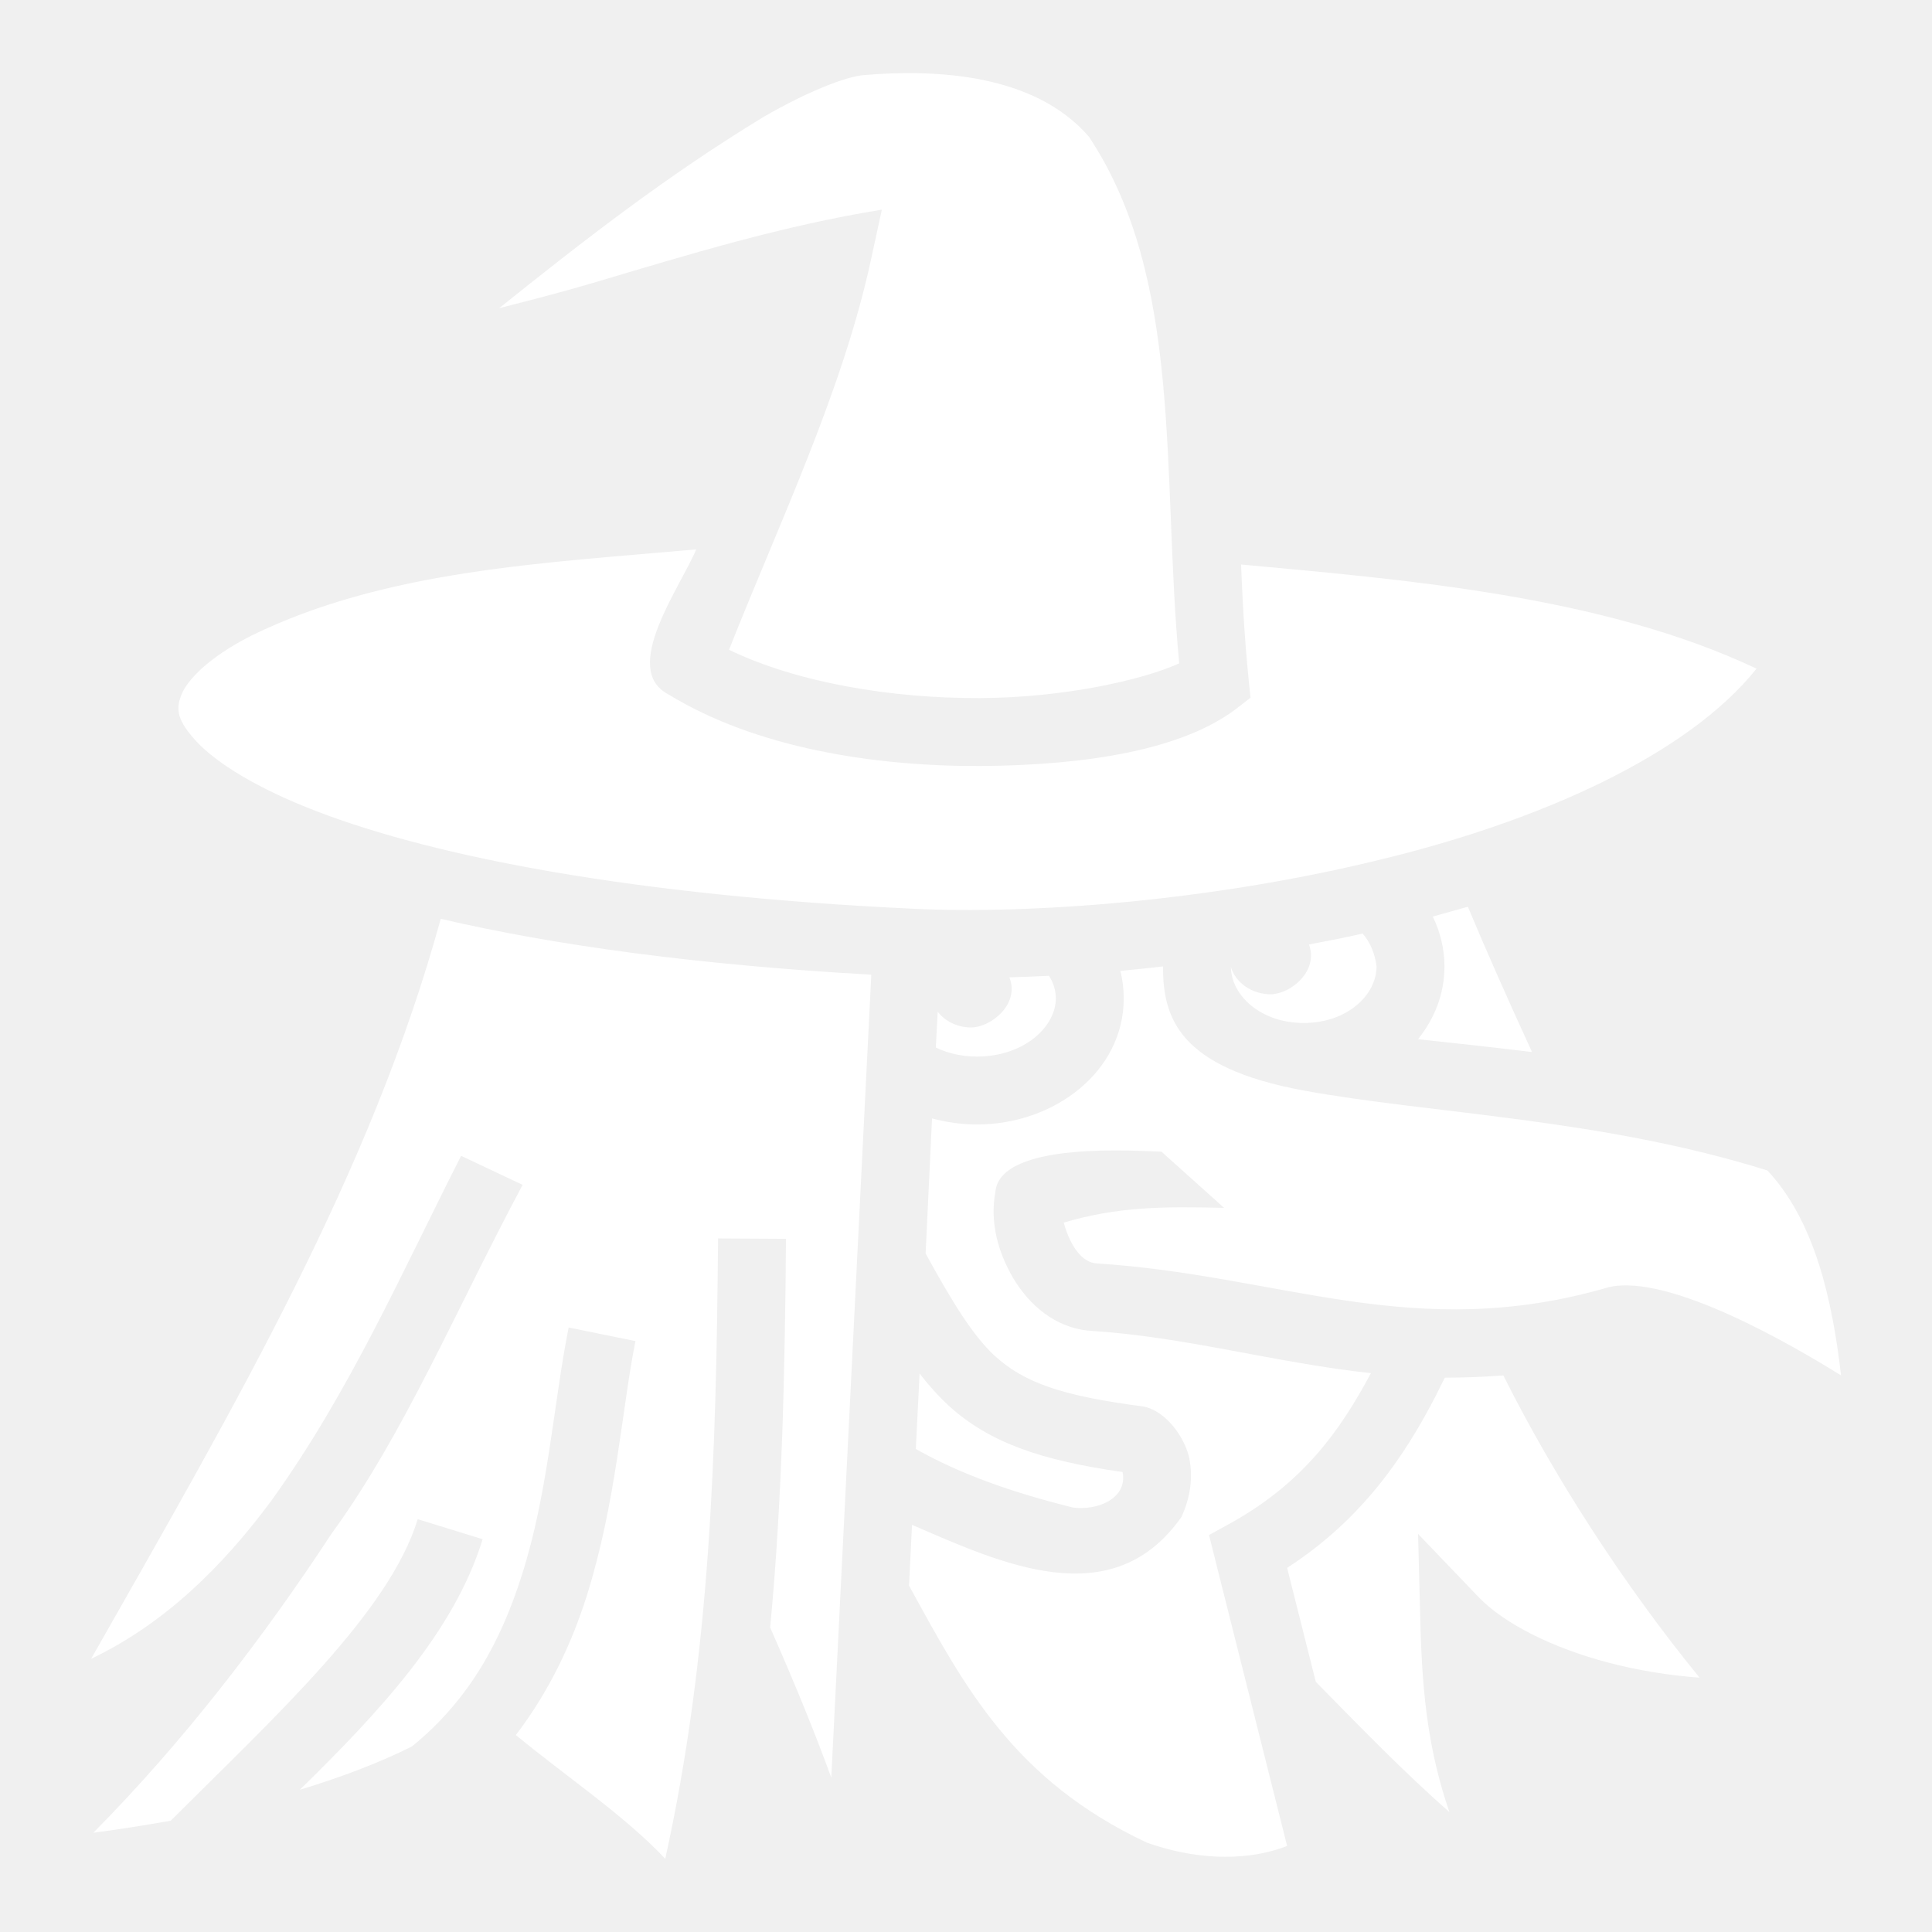
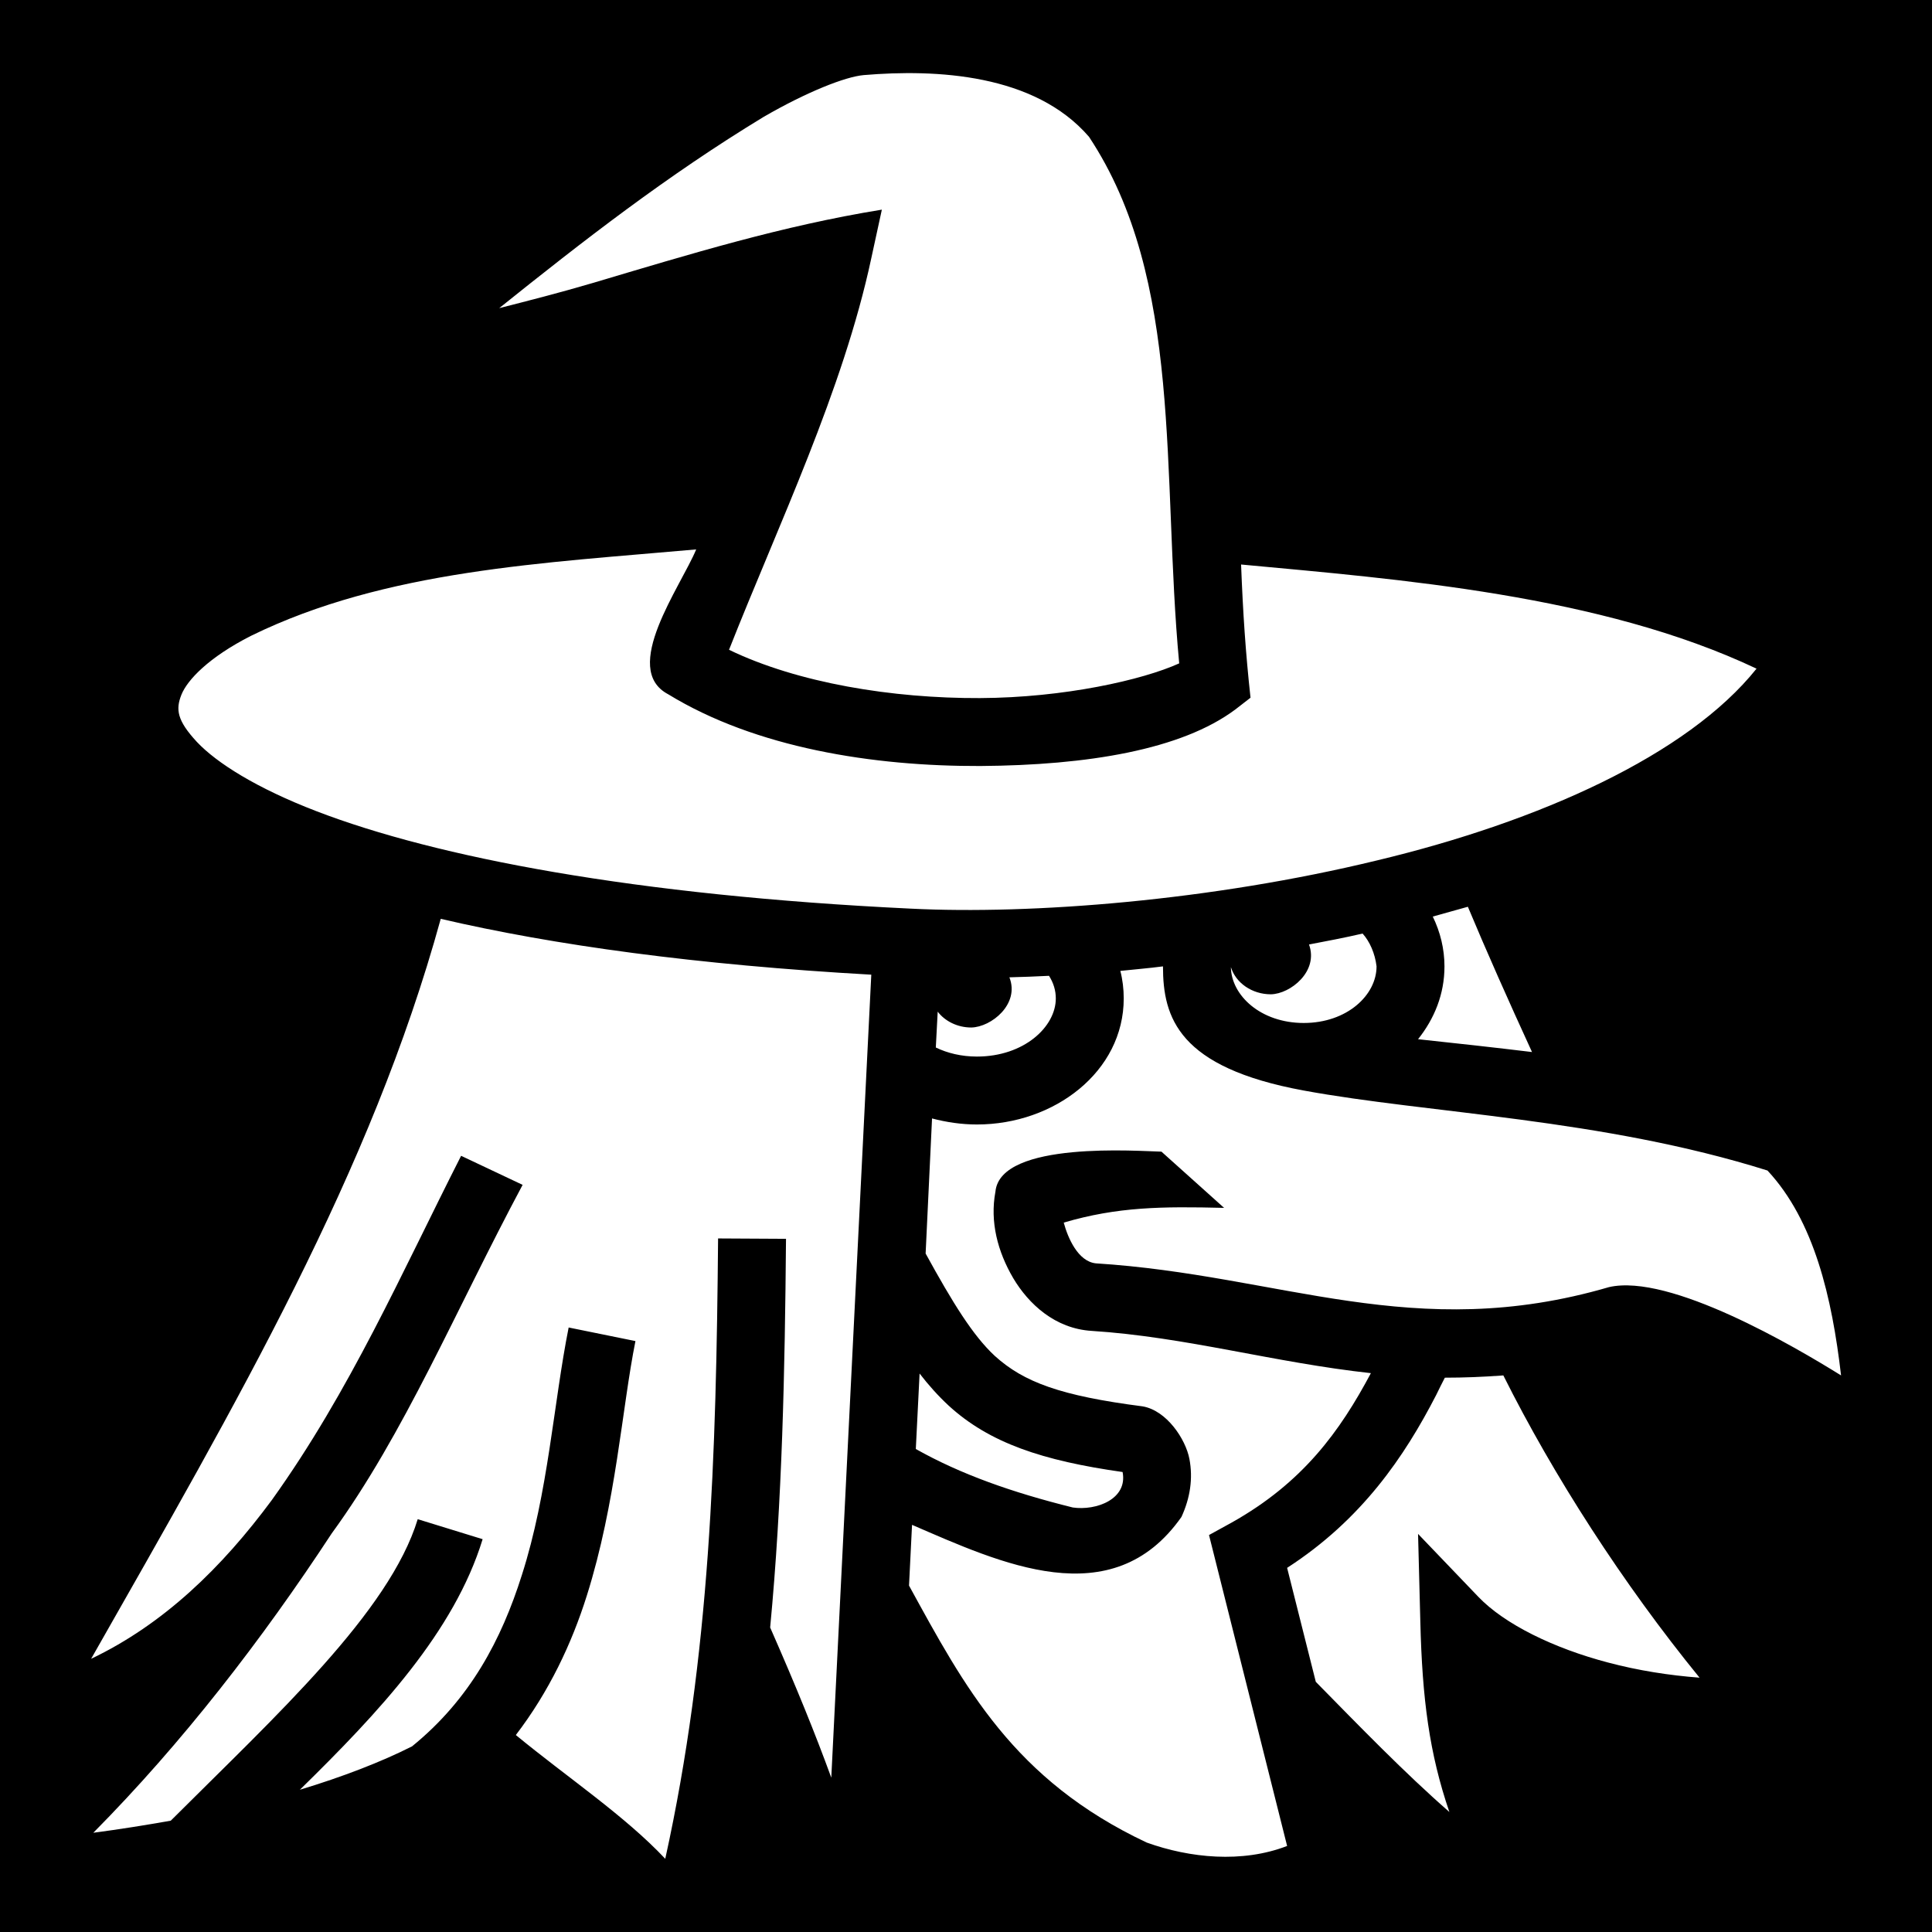
- <svg xmlns="http://www.w3.org/2000/svg" viewBox="0 0 512 512">
+ <svg xmlns="http://www.w3.org/2000/svg" style="height: 512px; width: 512px;" viewBox="0 0 512 512">
+   <path d="M0 0h512v512H0z" fill="#000" fill-opacity="1" />
  <g class="" style="" transform="translate(0,0)">
    <path d="M228.9 19.9c-4.9.43-15.1 4.46-26.5 11.06-25.6 15.53-47.9 32.91-70.1 50.7 8.1-2.06 16.1-4.11 24.7-6.64 26.2-7.79 50.2-15.16 76.7-19.46l-2.8 12.88c-7.5 35.06-24.6 70.56-37.7 103.76 18.2 8.8 43.3 12.9 66.5 12.8 22.3-.1 43.1-4.8 52.8-9.2-4.7-50.2 1.2-101.67-23.9-139.54-14.4-16.7-40.5-17.98-59.7-16.36zm-44.4 125.7c-40.1 3.6-82.3 5.4-117.98 22.9-11.22 5.7-16.88 11.7-18.44 15.6-1.55 3.9-1.19 6.8 4.08 12.5 5.27 5.6 15.87 12.3 31.76 18.4 31.78 12.2 84.28 22.3 157.48 25.8 32 1.6 79.6-2.1 123.6-12.8 43-10.3 82.2-27.9 100.5-50.8-41.4-19.6-94.9-23.7-136.6-27.6.5 12.9 1.2 23.4 2.5 35.3l-4 3.1c-14.3 10.7-39.2 14.8-67.6 15-28.4.1-59.5-4.8-82.7-19-12.8-6.7 3.3-28.5 7.4-38.4zM389 240.3c-3.1.9-6.2 1.7-9.3 2.6 2 4.1 3.1 8.6 3.1 13.2 0 7.4-2.7 13.9-7 19.3 10.3 1.1 20.3 2.2 30.2 3.4-6.2-13.5-12.2-27-17-38.5zm-272.2 3.2C98.34 310.6 63.15 371 24.15 439.6c19.27-9.2 34.68-24.2 47.91-42.1 20.77-29 34.34-60.1 50.14-91.2l16.3 7.7c-17.8 33.3-31.3 65.9-50.61 92.4-18.43 28.1-39.59 55.5-63.16 79.3 6.87-.9 13.71-2 20.52-3.2 27.94-27.9 57.95-55.3 65.45-79.9l17.2 5.3c-7.5 24.5-27.4 45.8-48.43 66.4 11.28-3.4 21.63-7.4 29.73-11.5 15.4-12.5 23.7-28.3 29.1-45.4 7-21.8 8.4-45.6 12.4-65.6l17.7 3.6c-3.6 17.9-5.1 42.8-12.9 67.5-4 12.7-10 25.4-18.8 36.9 13.6 11.2 28.9 21.4 39.6 32.8 11.9-54 13.5-106.6 14-164.4l18 .1c-.3 35.4-1 69.3-4.2 103 6.9 15.7 11.9 28 16.2 39.8l10.6-212.8c-46.2-2.6-84.1-7.8-114.1-14.8zm244.3 3.9c-4.7 1.1-9.5 2-14.2 2.9 2.6 7.1-4.9 13.1-10.1 13.2-5 0-9.3-3-10.6-7.2.1 7.5 7.9 14.8 19.3 14.8 11.5 0 19.3-7.4 19.3-15-.4-3.4-1.8-6.6-3.7-8.7zm-52.9 8.7c-3.8.5-7.6.8-11.3 1.2.6 2.3.9 4.8.9 7.3 0 19.4-18.4 33.4-38.9 33.4-4.1 0-8.1-.6-11.9-1.6l-1.7 35.8c7.2 13.1 12.5 21.7 18.3 27.1 7.7 7 17.5 10.6 39.2 13.4 6.4 1.1 11.4 8.7 12.4 13.9 1 5.2.2 10.4-2.1 15.4-18.4 26.2-48 12.2-71.4 2.1l-.8 16.1c14.7 26.8 27.7 51.5 63 68.1 11.4 4.1 25.3 5.5 37.2.9l-20.7-82.4 6-3.3c18.9-10.6 28.7-24.2 36.9-39.6-25.7-2.8-49-9.6-74-11.2-9.7-.6-16.7-7.1-20.8-14-4.1-7-6.2-14.9-4.7-22.9 1.3-13.6 38.3-10.7 44-10.6l16.6 14.9c-16.5-.4-28.2-.3-42.5 3.9 1.1 4.1 3.8 10.3 8.5 10.8 49.2 3.1 84.3 21.4 136 6.3 16.1-3.7 49.3 15.8 61.5 23.4-2.4-20.6-7.1-41-19.5-54.3-43.9-13.8-89.8-15.1-122.9-21.2-33.2-6.1-37.3-19.3-37.3-32.9zm-30.2 2.5c-3.6.2-7.1.3-10.5.4 2.8 7.1-4.8 13.2-10.1 13.3-3.7 0-7-1.7-8.9-4.2l-.5 9.5c3.1 1.5 6.8 2.4 10.9 2.4 12.5 0 20.9-7.9 20.9-15.4 0-2.1-.6-4.1-1.8-6zM243.7 364l-1 20c11.9 6.7 25.5 11.5 41.6 15.5 6.2.9 14.6-2.2 13.2-9.4-21.2-3-35.3-7.7-46.1-17.6-2.8-2.6-5.3-5.4-7.7-8.5zm154.7.5c-5.3.4-10.5.6-15.5.6-.8 1.5-1.5 3-2.3 4.6-8.4 16.3-19.7 33-39.5 45.8l7.6 30.2c11.7 11.9 23.4 24 35.4 34.5-5.3-15.5-7.2-29.9-7.7-50.5l-.6-23.2 16 16.7c6.9 7.2 19.9 13.6 34.4 17.4 7.9 2.1 16.2 3.4 24.2 4-20.3-24.9-38.7-53.5-52-80.1z" fill="#fff" fill-opacity="1" />
  </g>
</svg>
